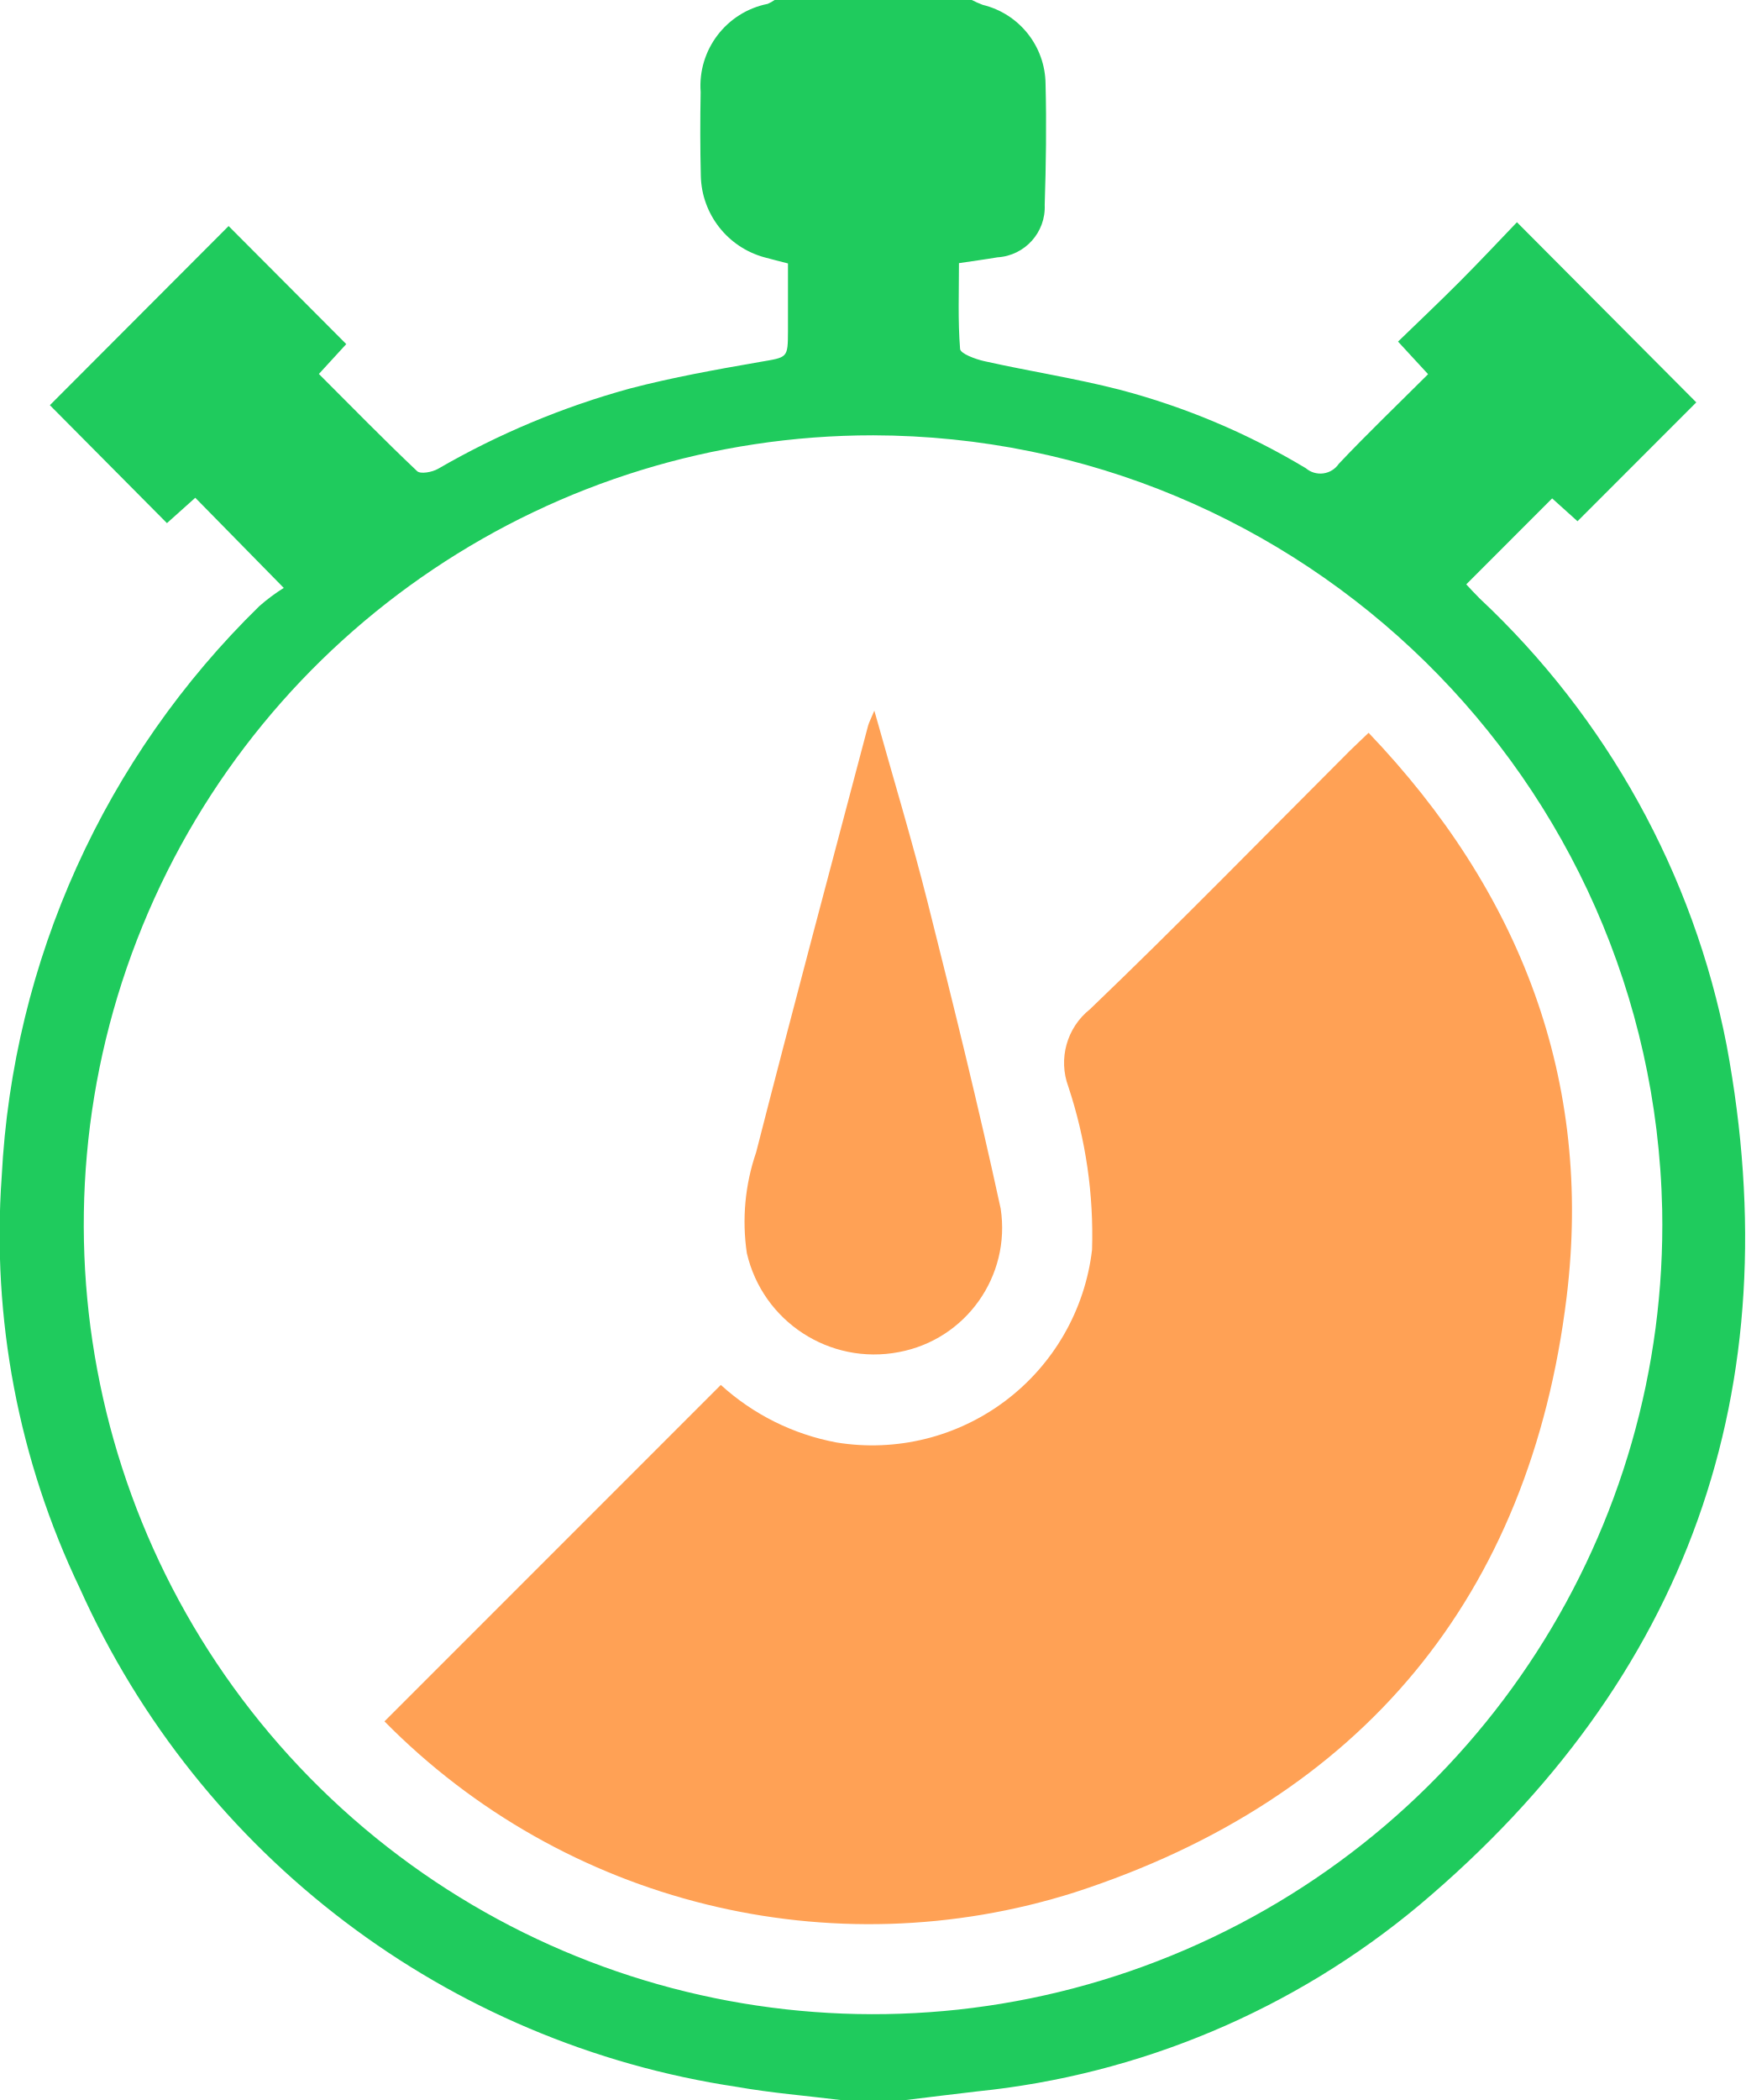
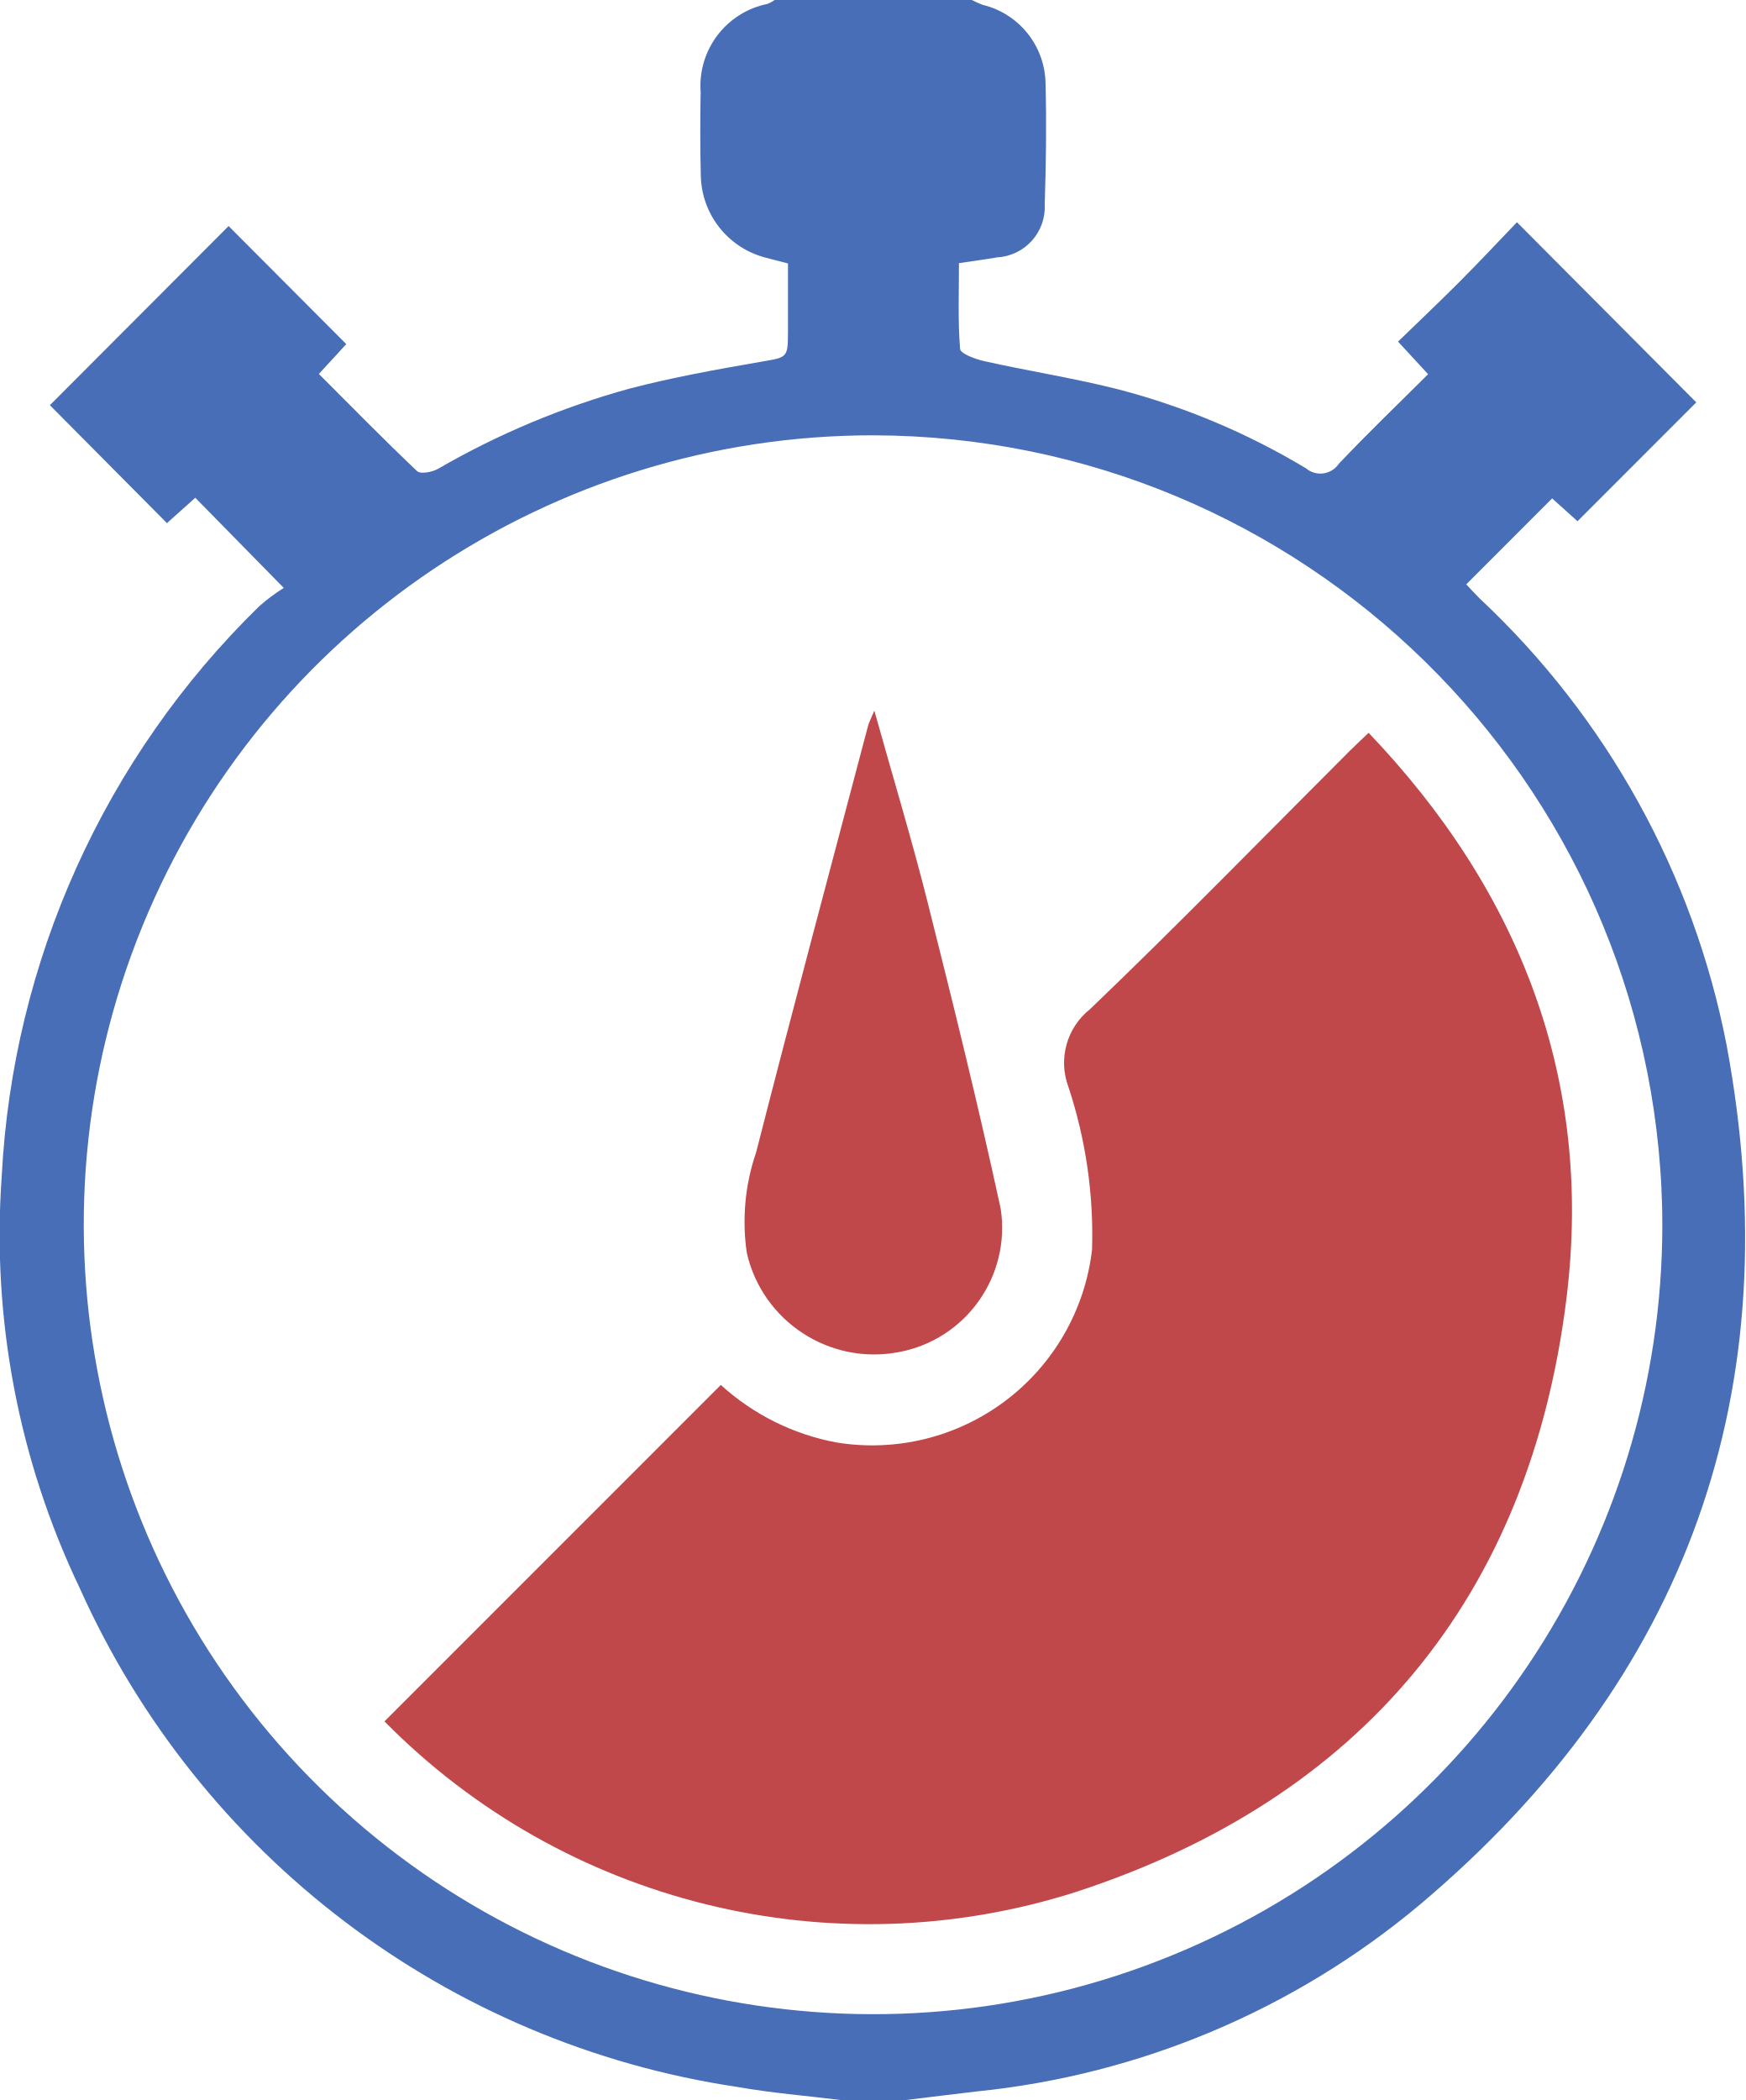
<svg xmlns="http://www.w3.org/2000/svg" width="51.577" height="62.048" viewBox="0 0 51.577 62.048">
  <defs>
-     <style>.a{fill:#1fcb5d;}.b{fill:#ffa155;}</style>
+     <style>.a{fill:#486EB8;}.b{fill:#C1484A;}</style>
  </defs>
  <g transform="translate(-280.038 -364.976)">
    <path class="a" d="M308.756,364.976a3.14,3.14,0,0,0,.326.144,2.428,2.428,0,0,1,1.855,2.336c.031,1.19.013,2.382-.025,3.572a1.487,1.487,0,0,1-1.395,1.551c-.356.061-.713.108-1.139.172,0,.851-.034,1.7.033,2.534.011.141.446.3.706.36,1.335.3,2.69.506,4.013.846a21.105,21.105,0,0,1,5.5,2.32.659.659,0,0,0,.974-.132c.842-.891,1.729-1.741,2.638-2.647l-.888-.963c.612-.593,1.222-1.17,1.814-1.764s1.145-1.183,1.7-1.763l5.3,5.323-3.51,3.512-.75-.675-2.538,2.54c.1.107.247.269.4.42a24.482,24.482,0,0,1,7.293,13.188c1.9,10.189-1.139,18.731-9.078,25.414a24.2,24.2,0,0,1-13.079,5.507c-.7.08-1.394.169-2.092.253h-1.939c-1.017-.126-2.041-.208-3.049-.386A25.407,25.407,0,0,1,282.4,411.912a24.206,24.206,0,0,1-2.312-12.169,25.368,25.368,0,0,1,7.614-16.858,5.556,5.556,0,0,1,.722-.538l-2.615-2.664-.837.75-3.46-3.485,5.282-5.293,3.477,3.488-.809.882c.981.981,1.923,1.944,2.9,2.869.1.1.448.032.62-.065a23.972,23.972,0,0,1,5.673-2.374c1.263-.33,2.554-.561,3.842-.785.816-.142.825-.1.828-.91,0-.663,0-1.326,0-2-.272-.071-.485-.122-.7-.182a2.555,2.555,0,0,1-1.876-2.4c-.02-.827-.02-1.655-.005-2.483a2.471,2.471,0,0,1,1.982-2.605,1.1,1.1,0,0,0,.208-.117Zm-2.912,12.862a23.325,23.325,0,1,0,23.316,22.875A23.38,23.38,0,0,0,305.844,377.838Z" />
    <path class="b" d="M291.4,415.837l9.94-9.941a6.979,6.979,0,0,0,3.418,1.7,6.541,6.541,0,0,0,7.553-5.693,13.928,13.928,0,0,0-.7-4.818,2.022,2.022,0,0,1,.638-2.289c2.609-2.5,5.133-5.091,7.69-7.647.156-.156.318-.3.545-.521,4.49,4.7,6.635,10.273,5.852,16.673-1.082,8.848-6.051,14.825-14.522,17.583A20.115,20.115,0,0,1,291.4,415.837Z" />
    <path class="b" d="M305.877,385.973c.56,2,1.114,3.83,1.579,5.679.755,3,1.5,6.011,2.155,9.037a3.738,3.738,0,0,1-3.009,4.237A3.863,3.863,0,0,1,302.109,402a6.326,6.326,0,0,1,.275-2.977c1.076-4.209,2.2-8.406,3.309-12.607C305.718,386.324,305.767,386.237,305.877,385.973Z" />
  </g>
</svg>
